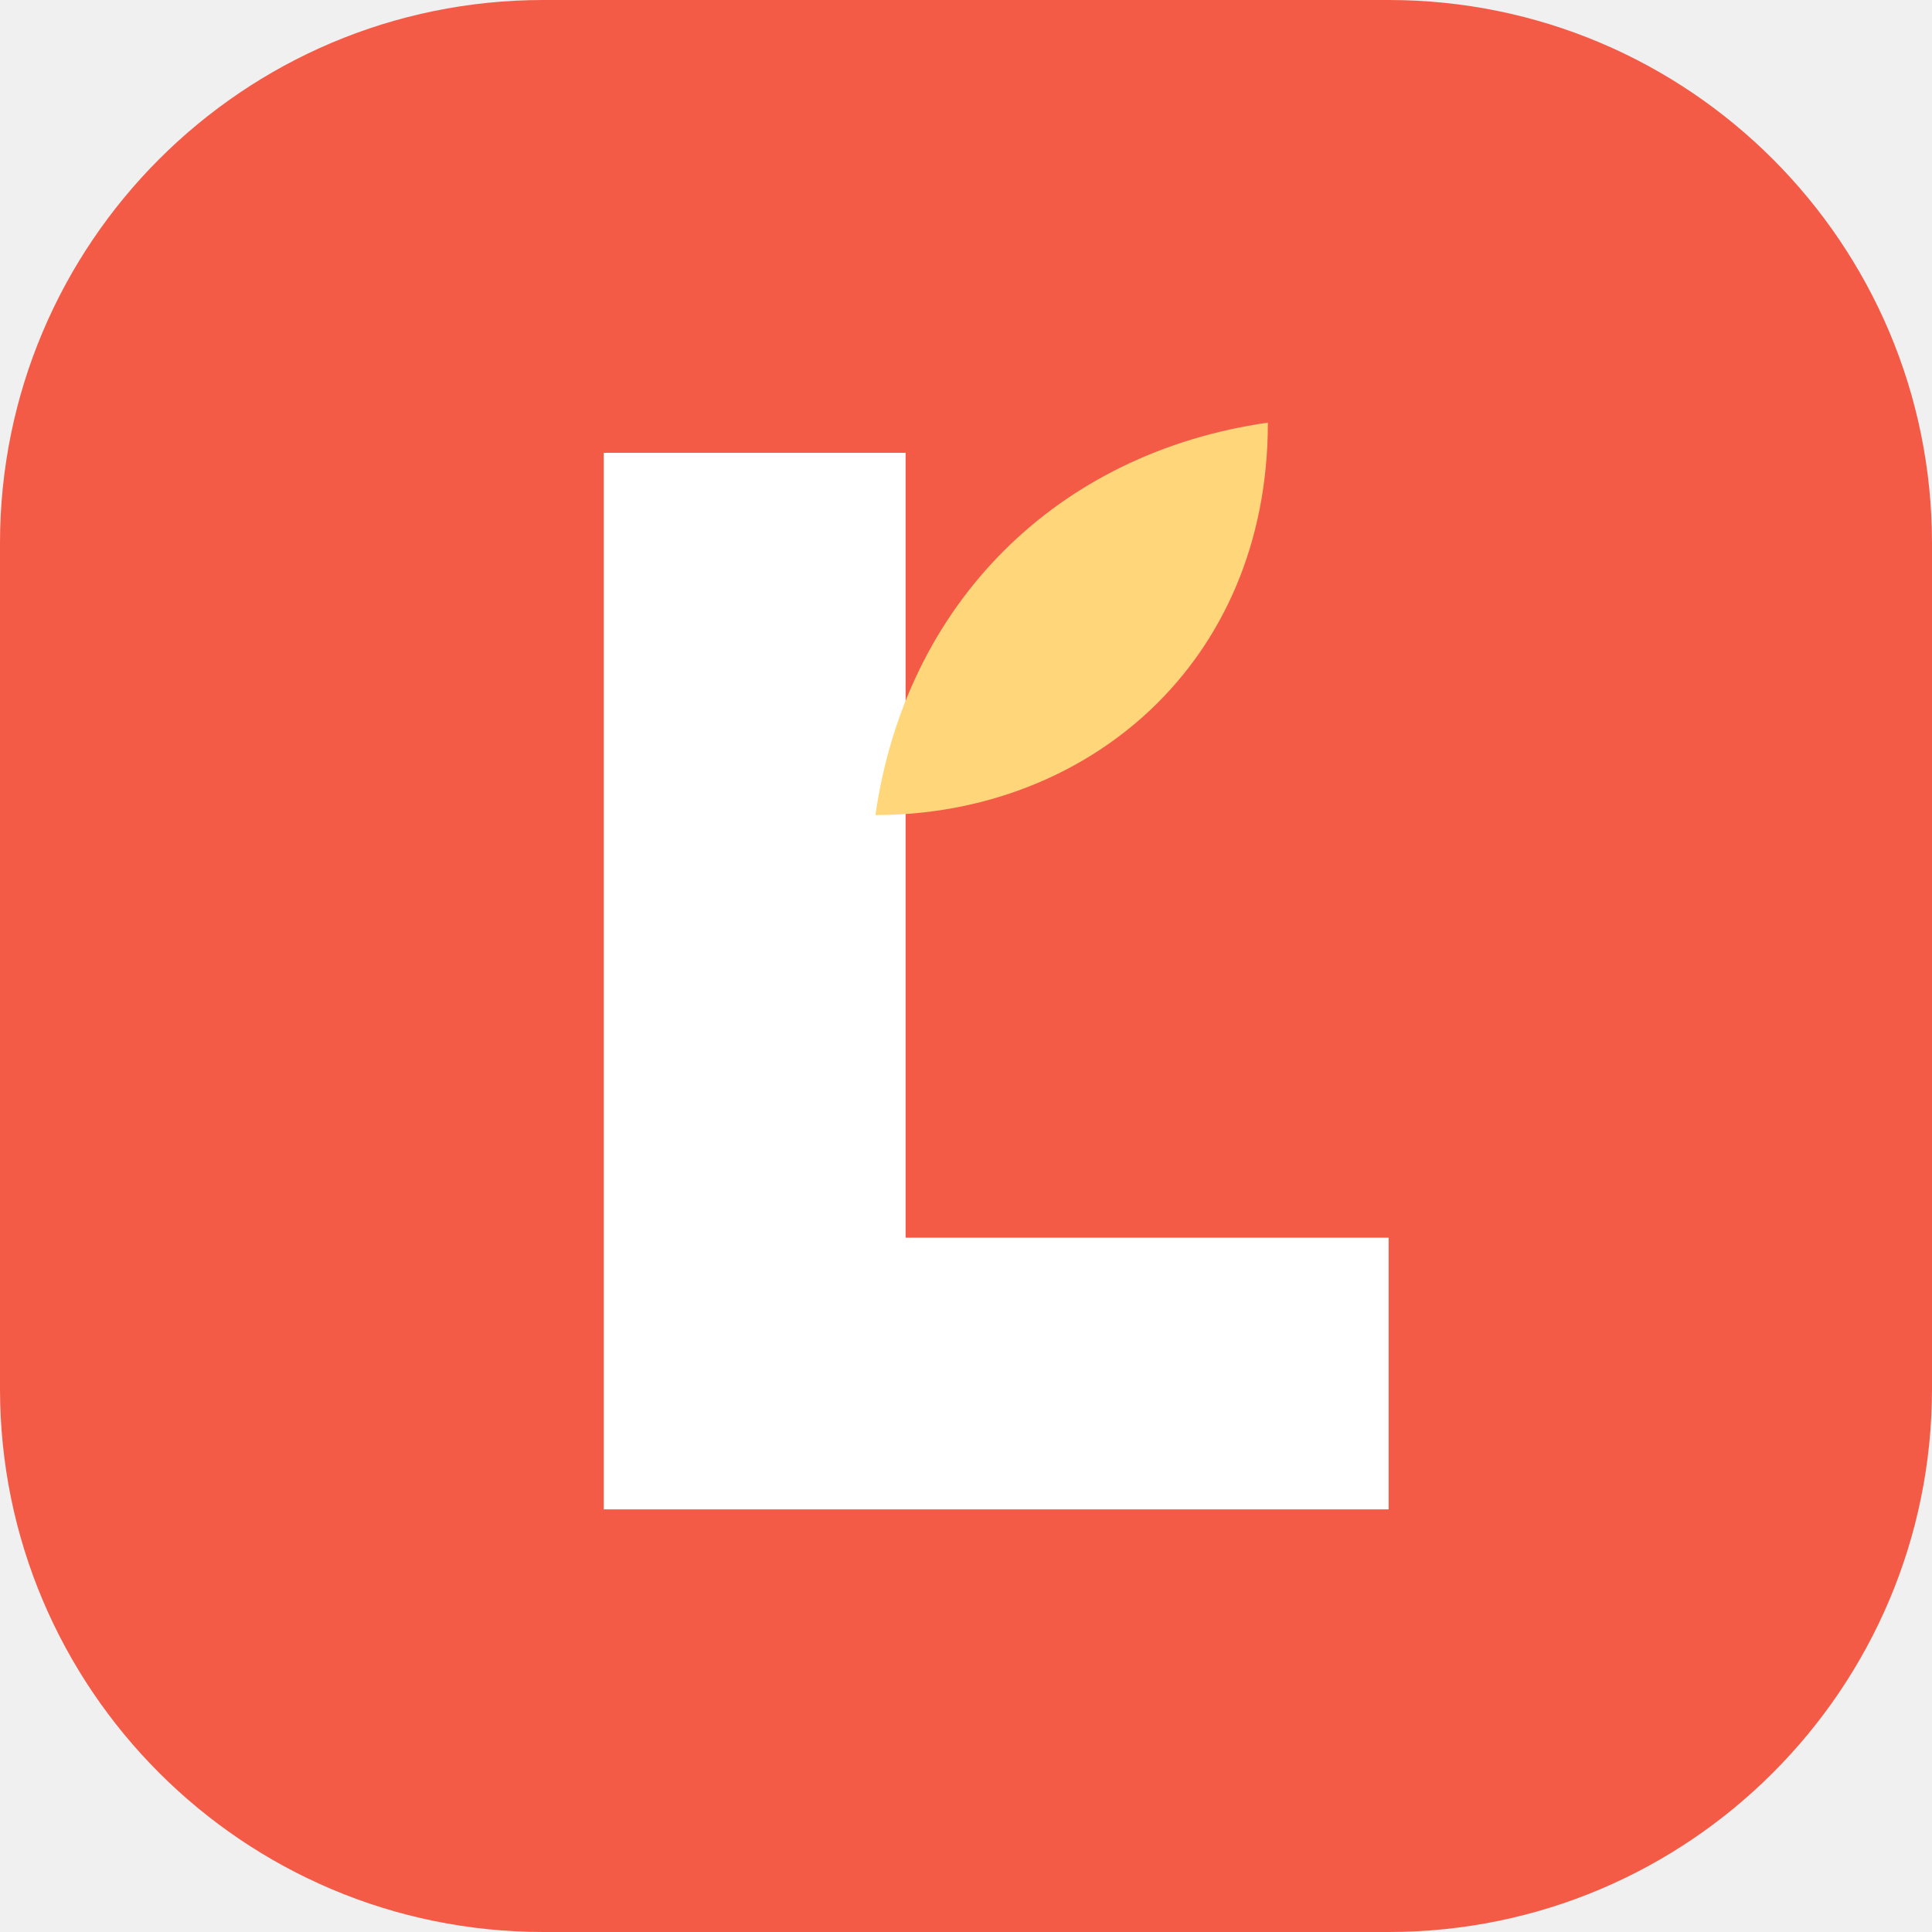
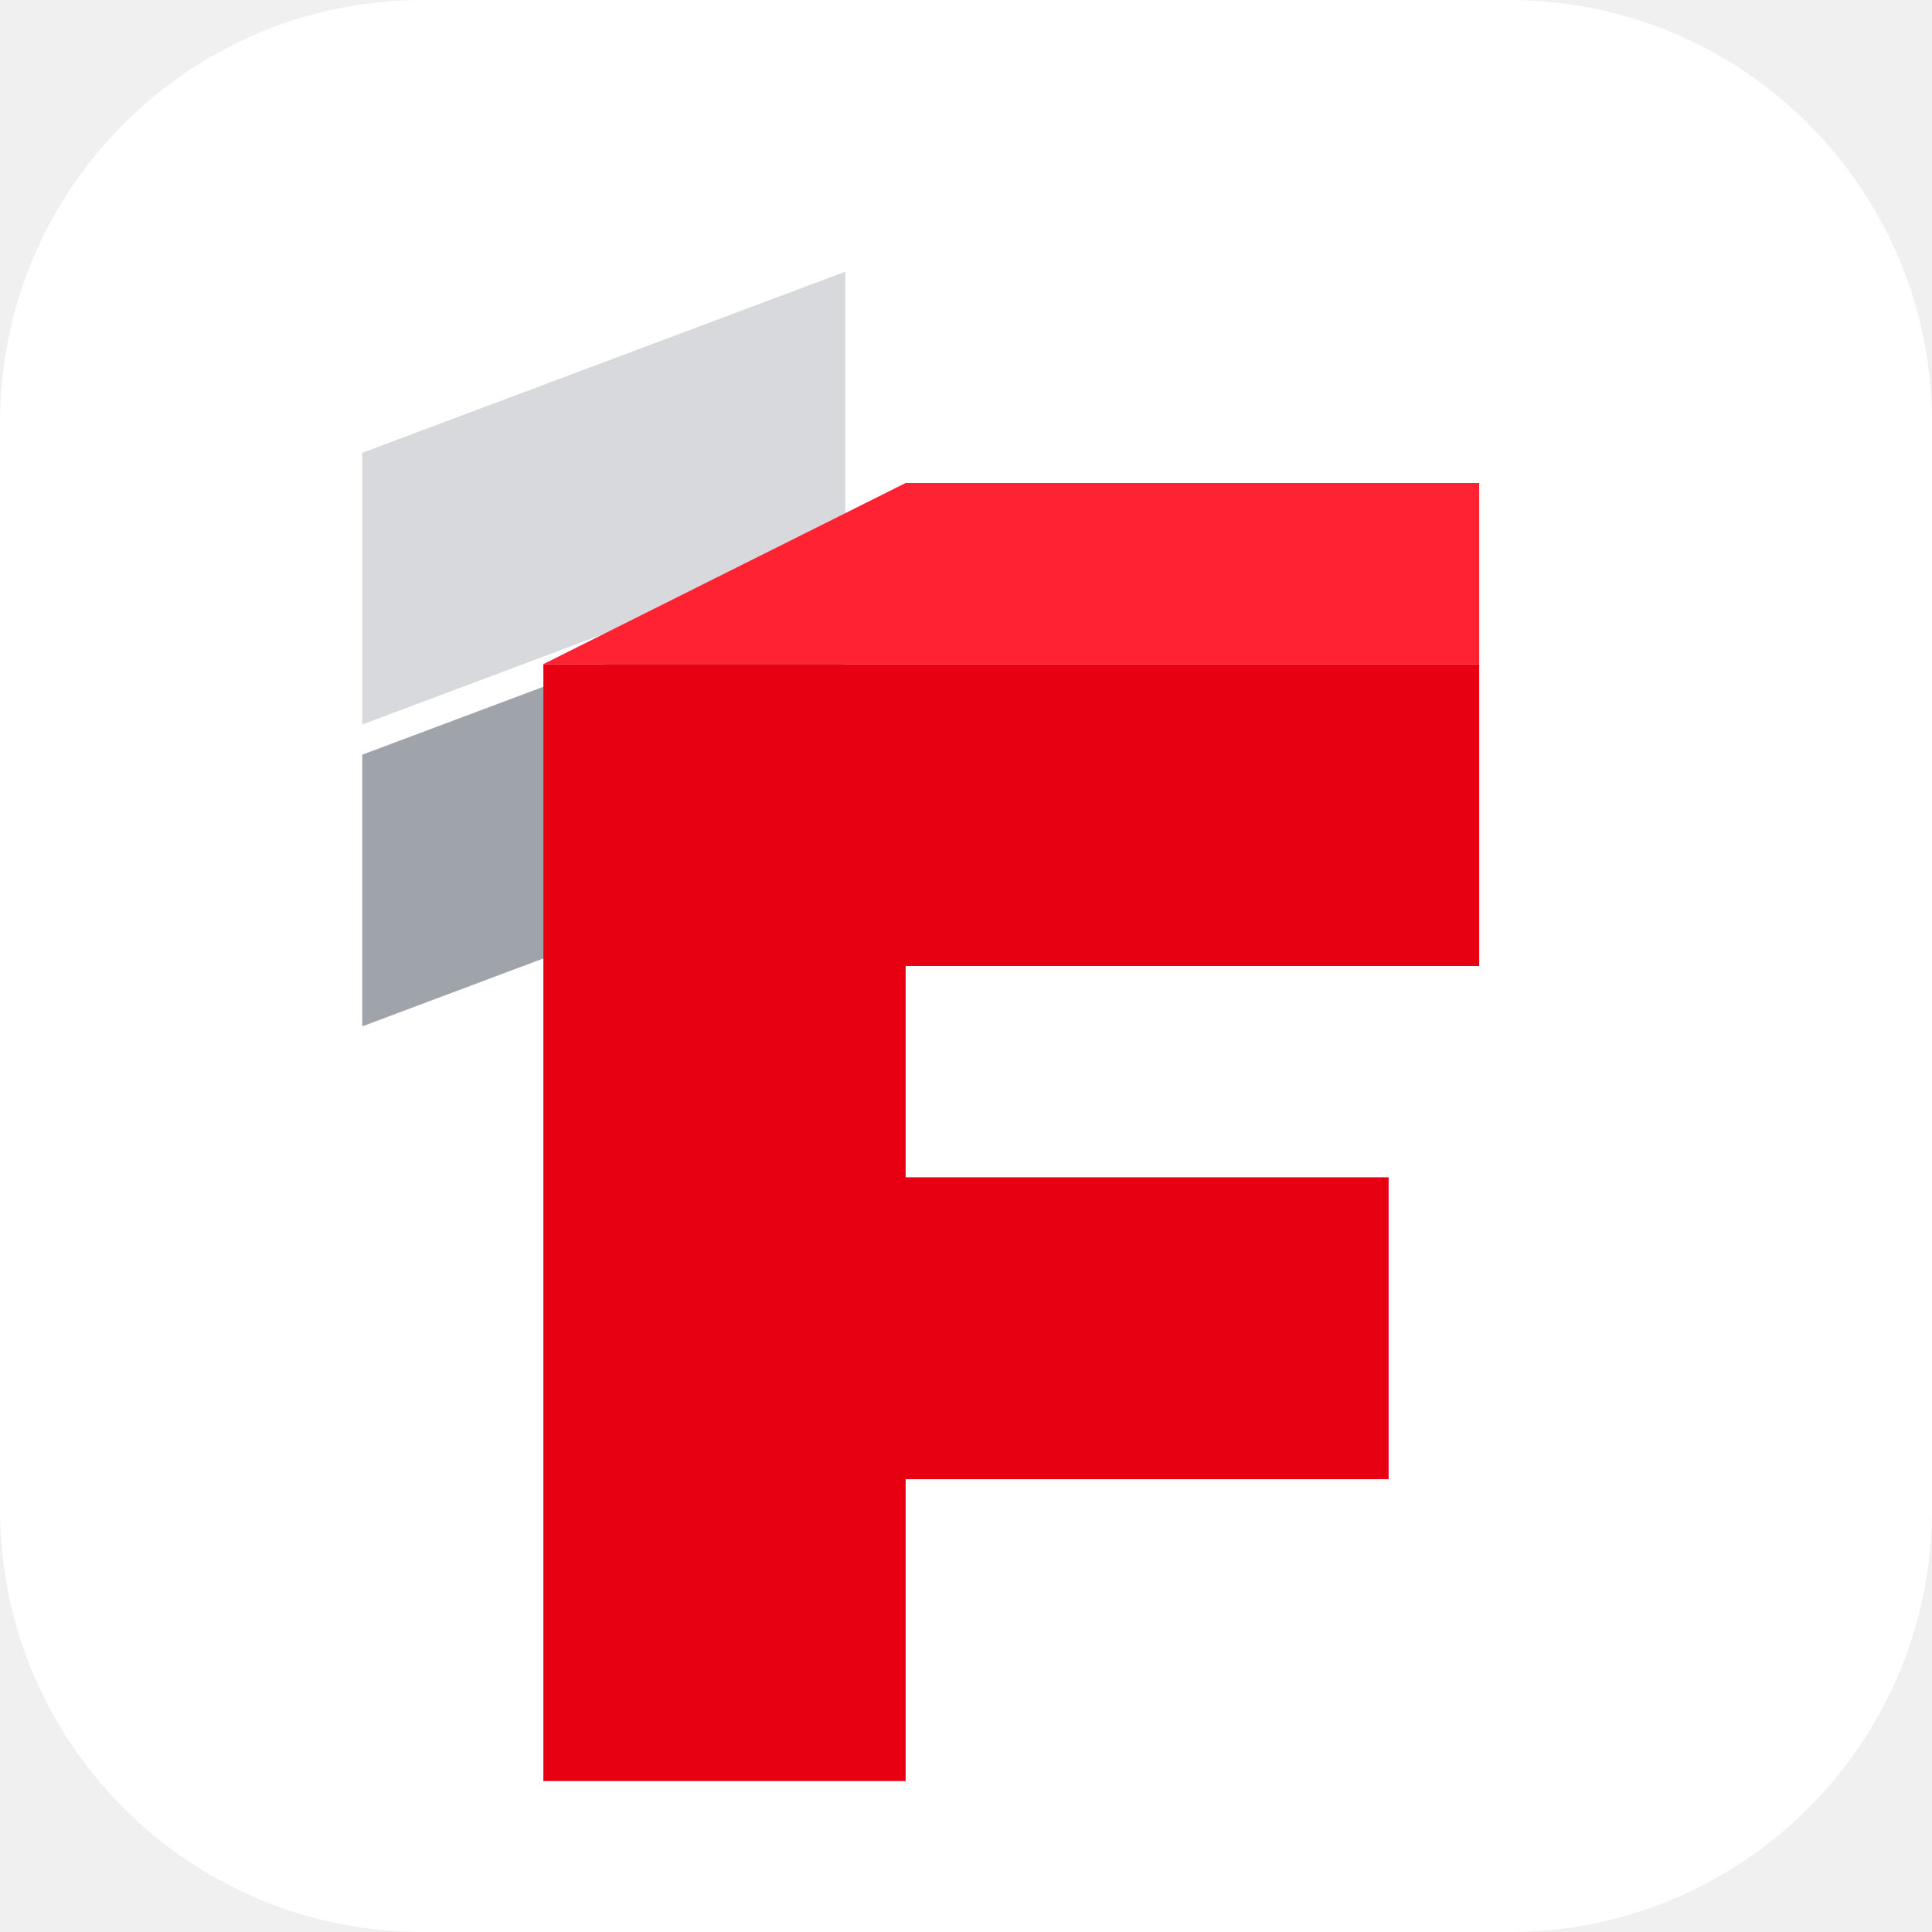
<svg xmlns="http://www.w3.org/2000/svg" viewBox="0 0 64 64">
-   <rect width="64" height="64" rx="18" fill="#f35b47" />
-   <path d="M20 15h10v26h16v9H20z" fill="#fff" />
-   <path d="M42 14c-7 1-12 6-13 13 7 0 13-5 13-13z" fill="#ffd67a" />
+   <rect width="64" height="64" rx="14" fill="#ffffff" />
+   <path d="M12 15 28 9v9l-16 6z" fill="#d7d9dd" />
+   <path d="M12 25 28 19v9l-16 6z" fill="#9fa3aa" />
+   <path d="M18 22h31v10H30v7h16v10H30v10H18z" fill="#e60012" />
+   <path d="M18 22 30 16h19v6z" fill="#ff2233" />
</svg>
